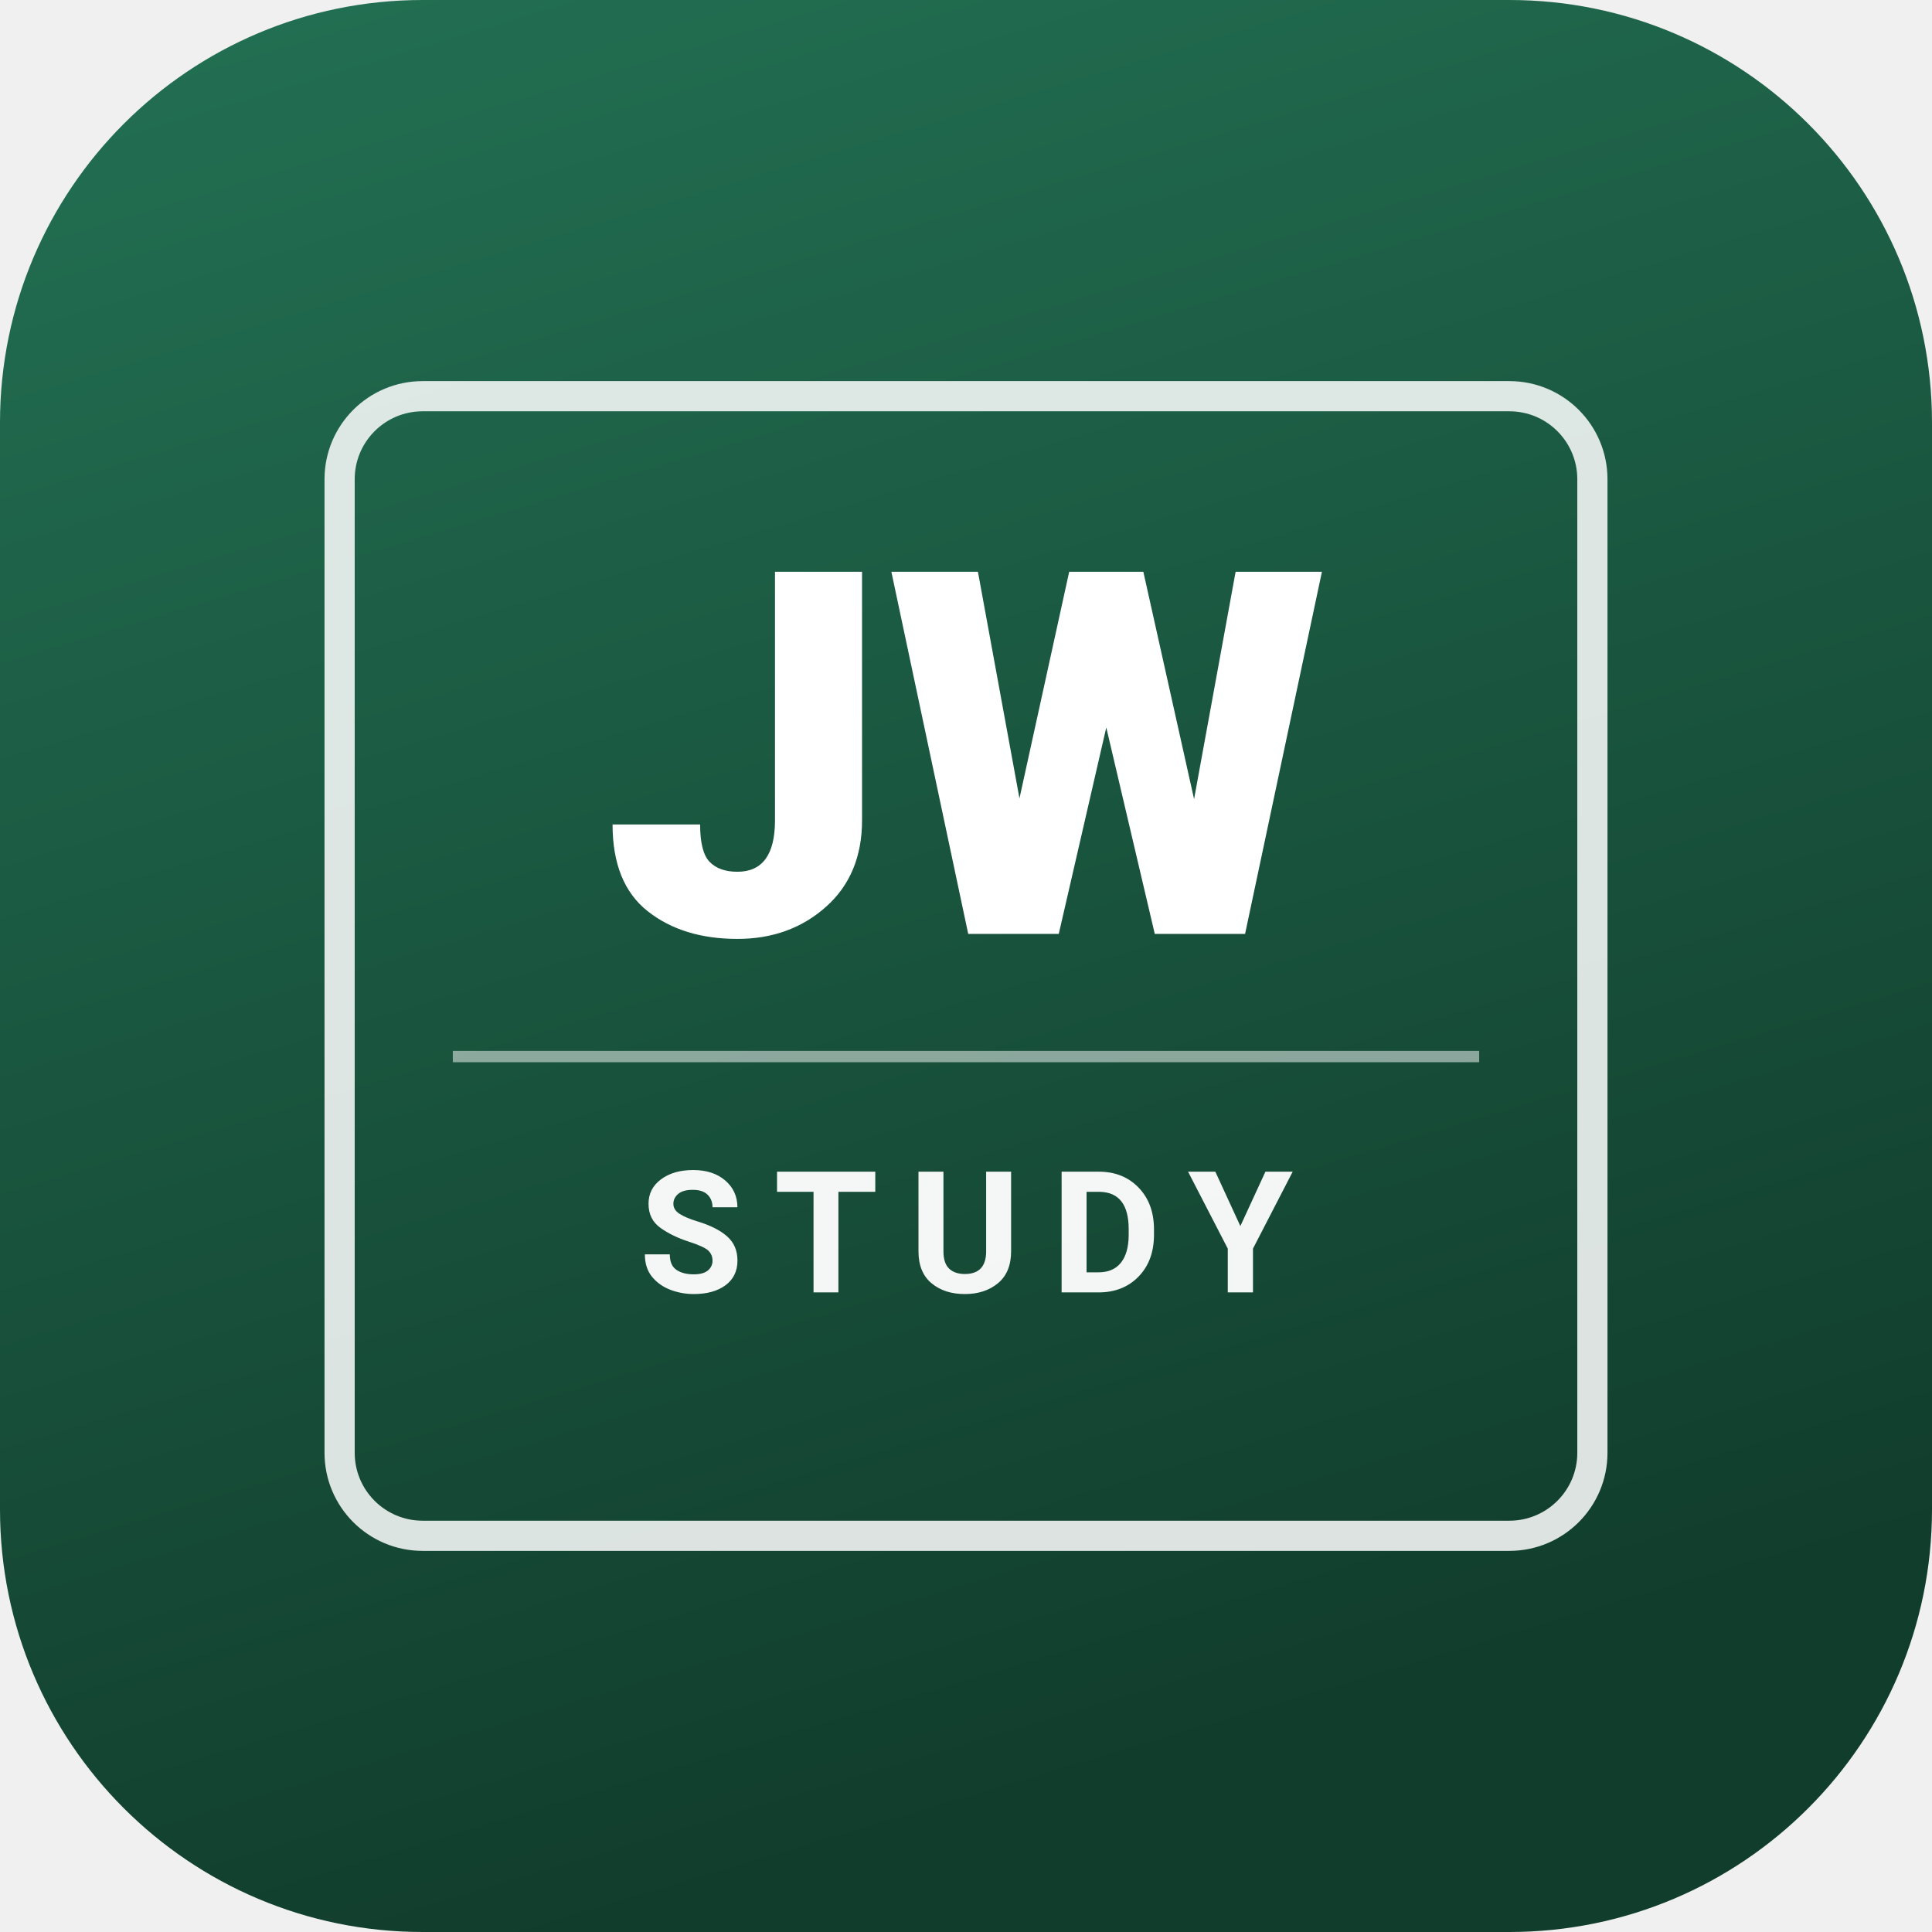
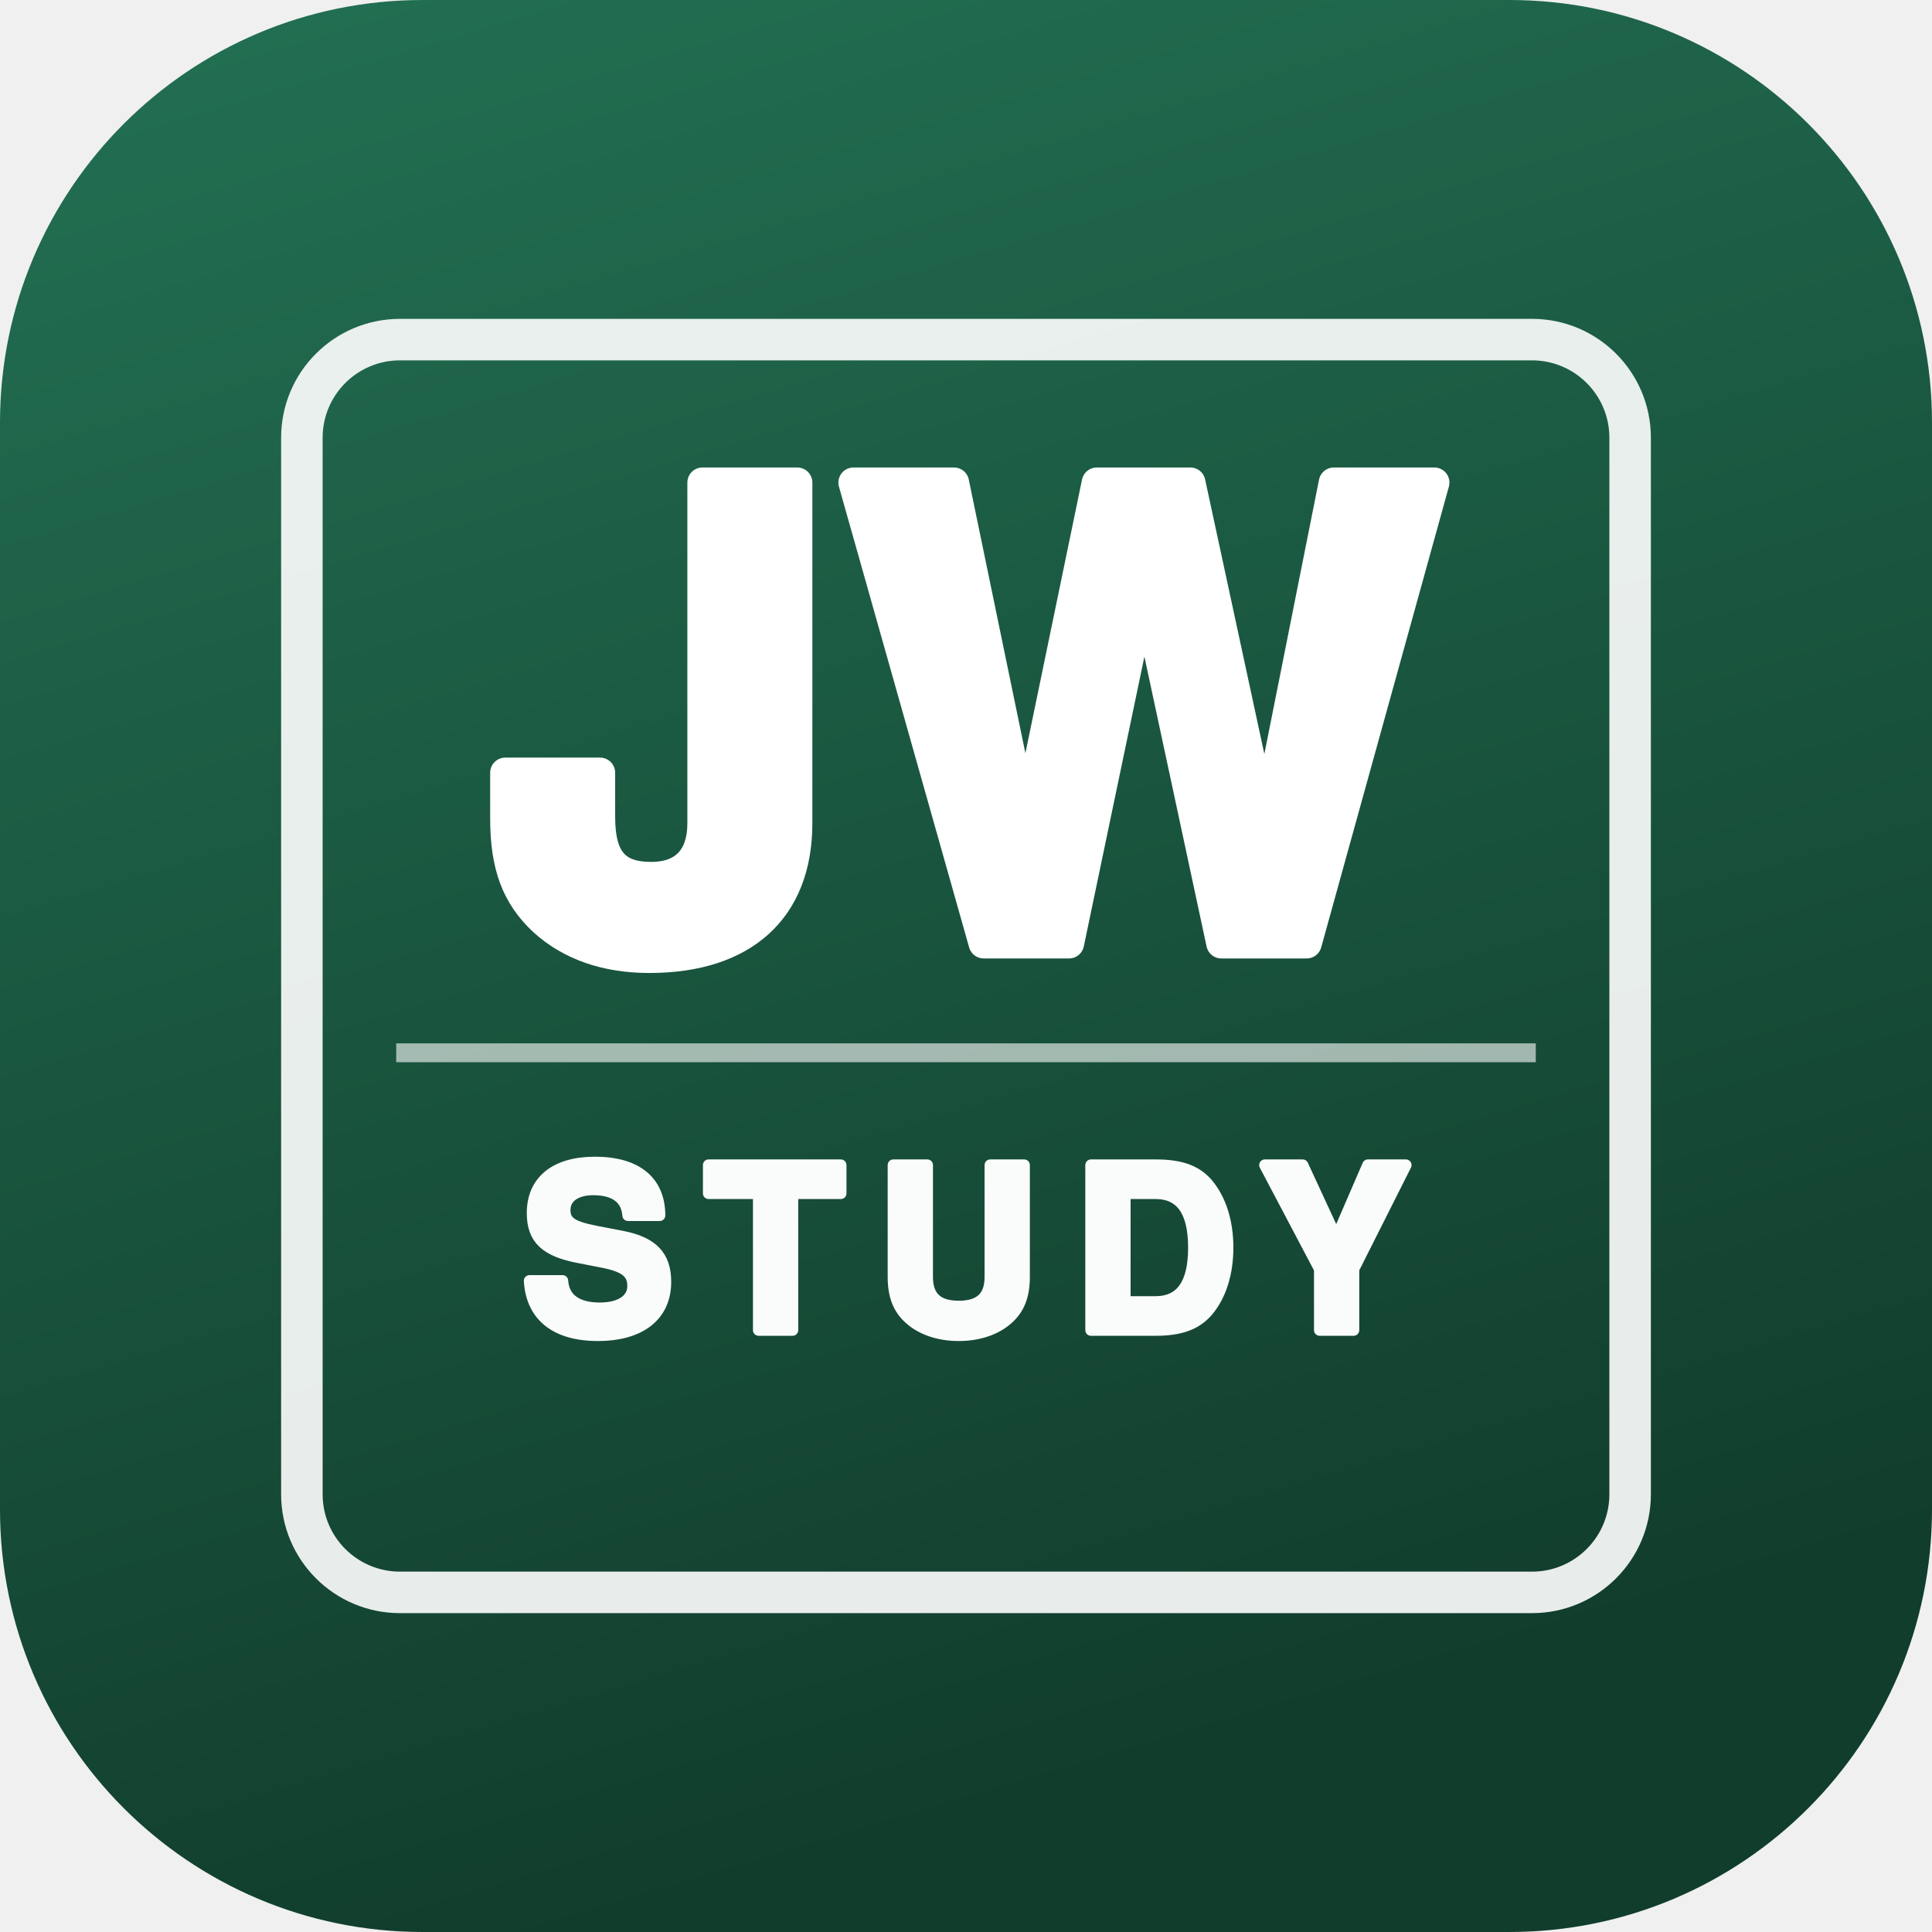
<svg xmlns="http://www.w3.org/2000/svg" viewBox="0 0 1024 1024" width="1024" height="1024">
  <defs>
    <linearGradient id="bg" x1="0" y1="0" x2="0.3" y2="1">
      <stop offset="0%" stop-color="#237154" />
      <stop offset="100%" stop-color="#113d2c" />
    </linearGradient>
  </defs>
  <rect width="1024" height="1024" rx="224" fill="url(#bg)" />
-   <rect x="180" y="210" width="664" height="604" rx="44" fill="none" stroke="#ffffff" stroke-width="16" opacity="0.85" />
-   <text x="512" y="495" font-family="-apple-system, BlinkMacSystemFont, 'SF Pro Display', 'Segoe UI', Roboto, 'Helvetica Neue', Arial, sans-serif" font-size="270" font-weight="800" fill="#ffffff" text-anchor="middle" letter-spacing="-2">JW</text>
-   <line x1="240" y1="560" x2="784" y2="560" stroke="#ffffff" stroke-width="6" opacity="0.5" />
-   <text x="512" y="685" font-family="-apple-system, BlinkMacSystemFont, 'SF Pro Text', 'SF Pro Display', 'Segoe UI', Roboto, 'Helvetica Neue', Arial, sans-serif" font-size="90" font-weight="600" fill="#ffffff" text-anchor="middle" letter-spacing="16" opacity="0.95">STUDY</text>
+   <rect x="160" y="180" width="704" height="664" rx="52" fill="none" stroke="#ffffff" stroke-width="22" opacity="0.9" />
+   <text x="512" y="500" font-family="-apple-system, BlinkMacSystemFont, 'SF Pro Display', Helvetica, Arial, sans-serif" font-size="335" font-weight="bold" fill="#ffffff" stroke="#ffffff" stroke-width="16" stroke-linejoin="round" text-anchor="middle" letter-spacing="2">JW</text>
+   <line x1="210" y1="558" x2="814" y2="558" stroke="#ffffff" stroke-width="10" opacity="0.6" />
+   <text x="512" y="705" font-family="-apple-system, BlinkMacSystemFont, 'SF Pro Text', Helvetica, Arial, sans-serif" font-size="120" font-weight="bold" fill="#ffffff" stroke="#ffffff" stroke-width="6" stroke-linejoin="round" text-anchor="middle" letter-spacing="18" opacity="0.98">STUDY</text>
</svg>
